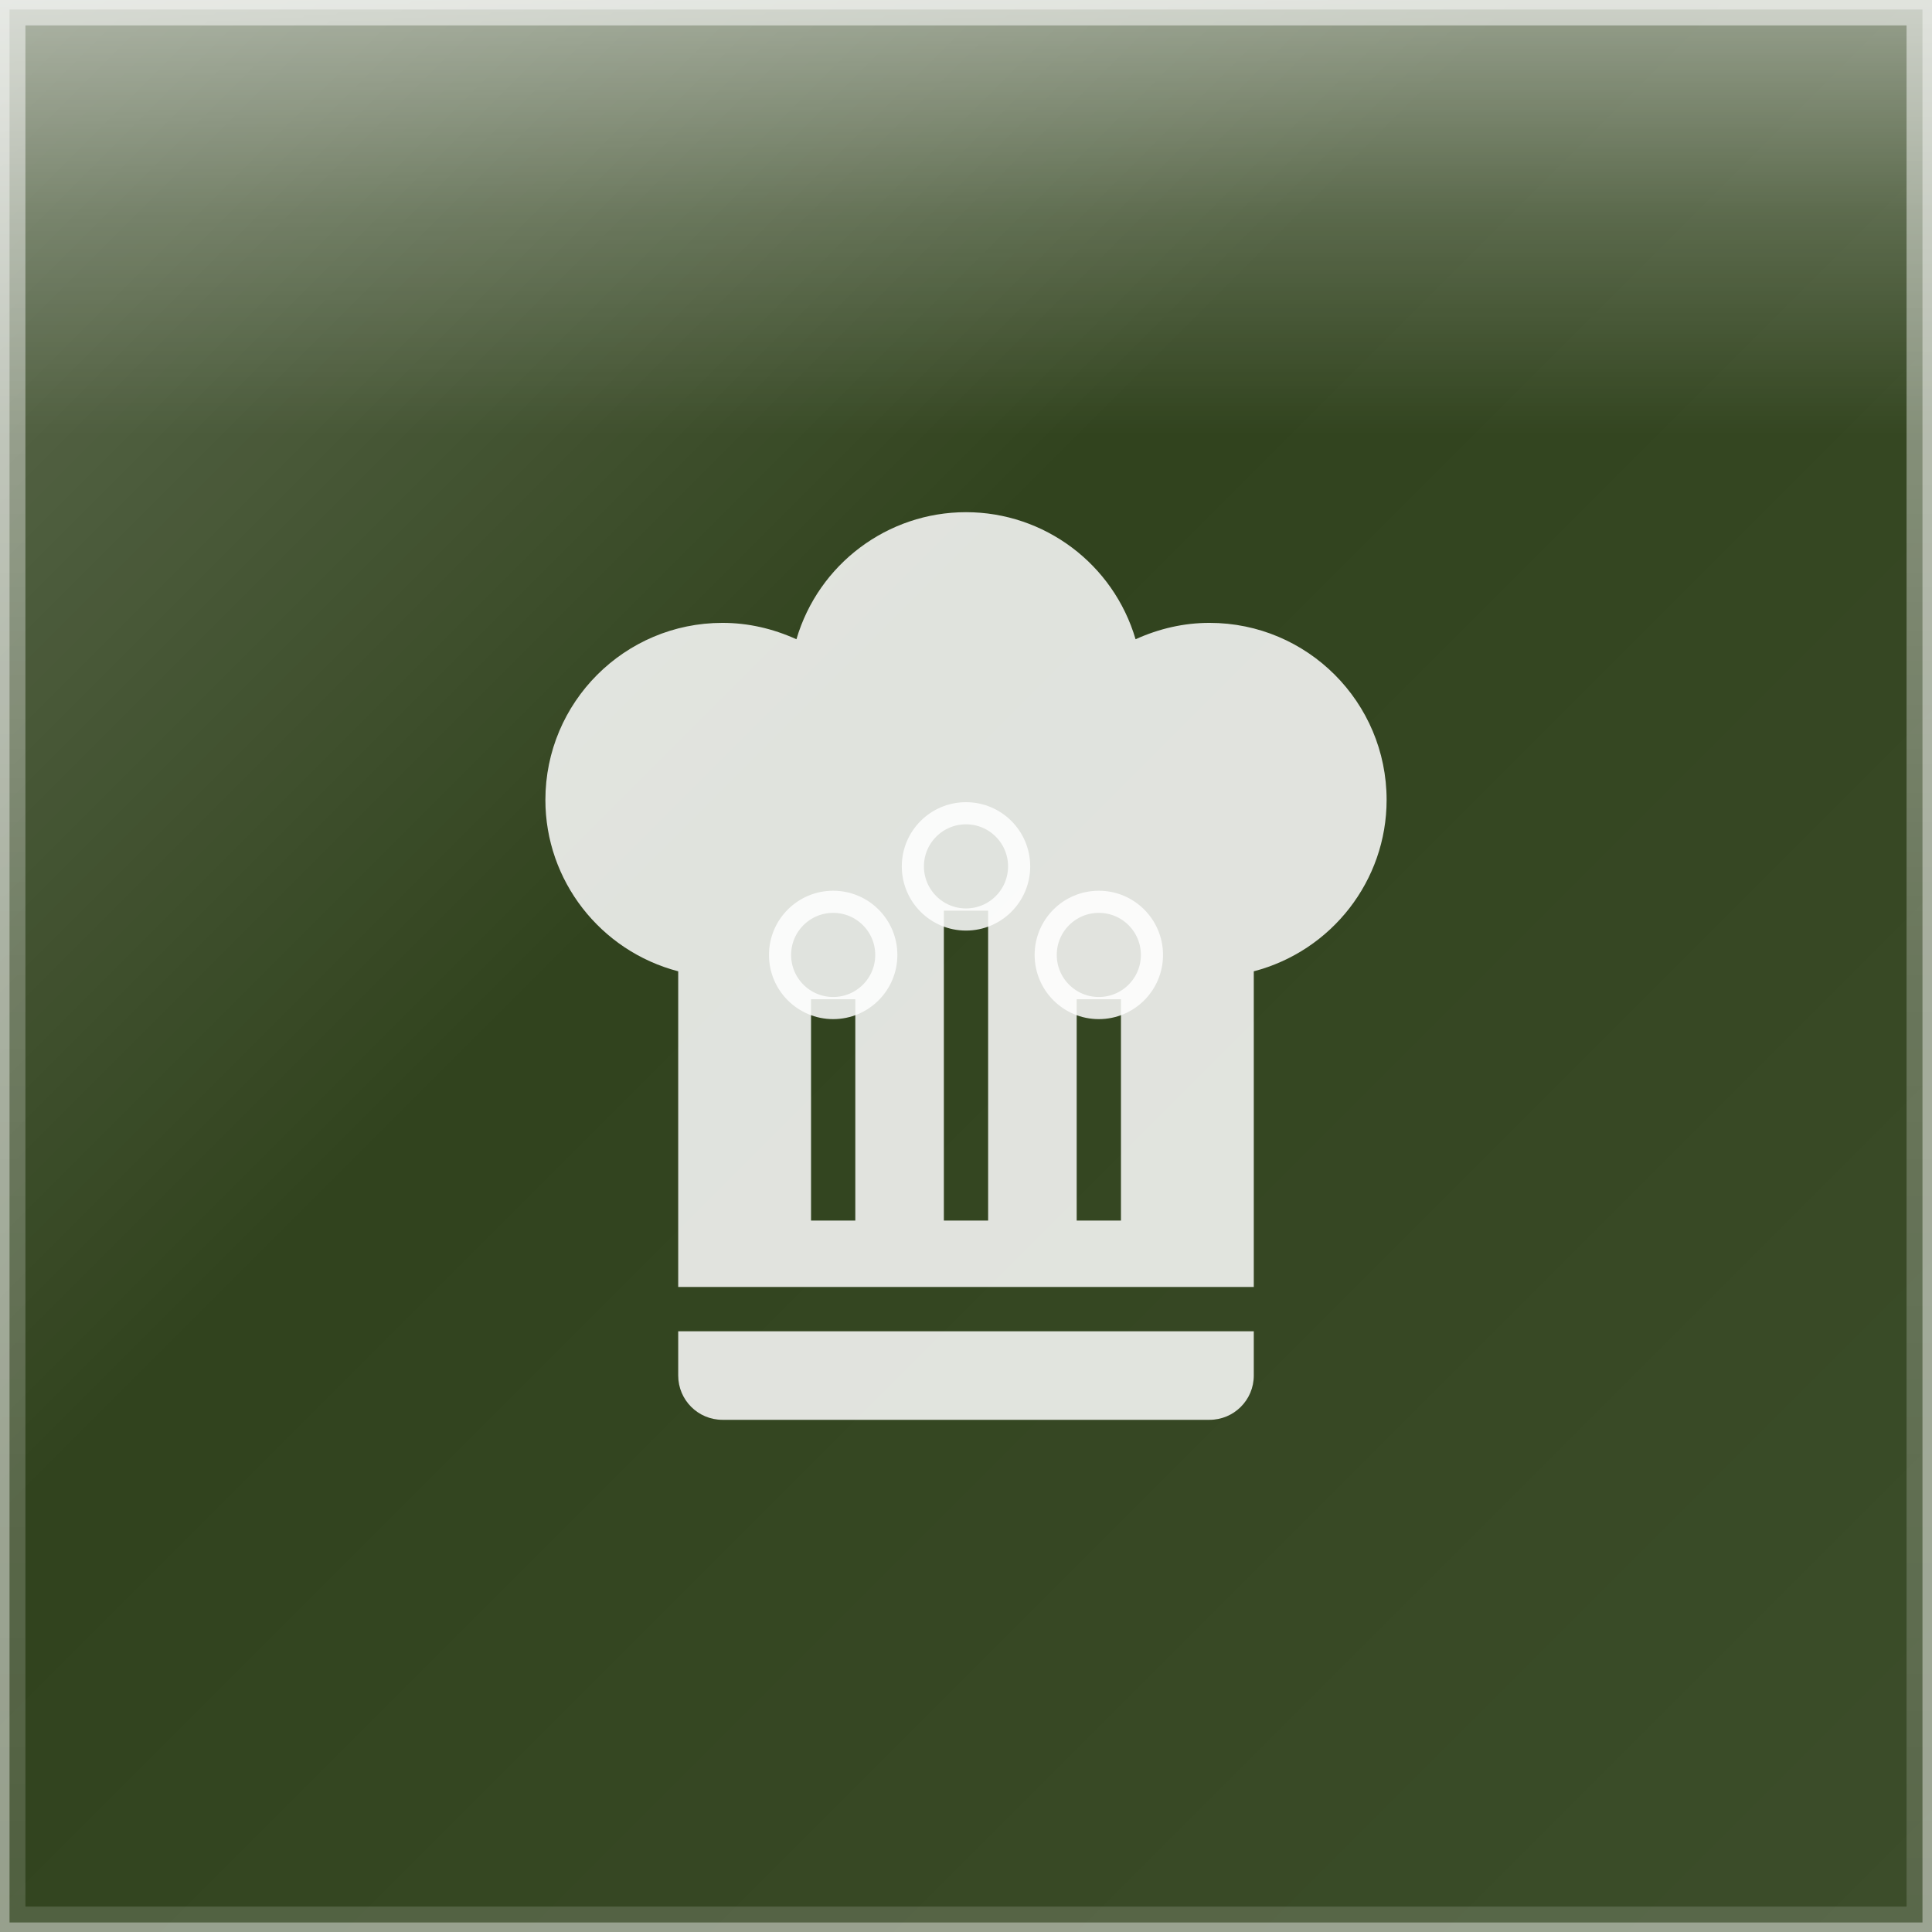
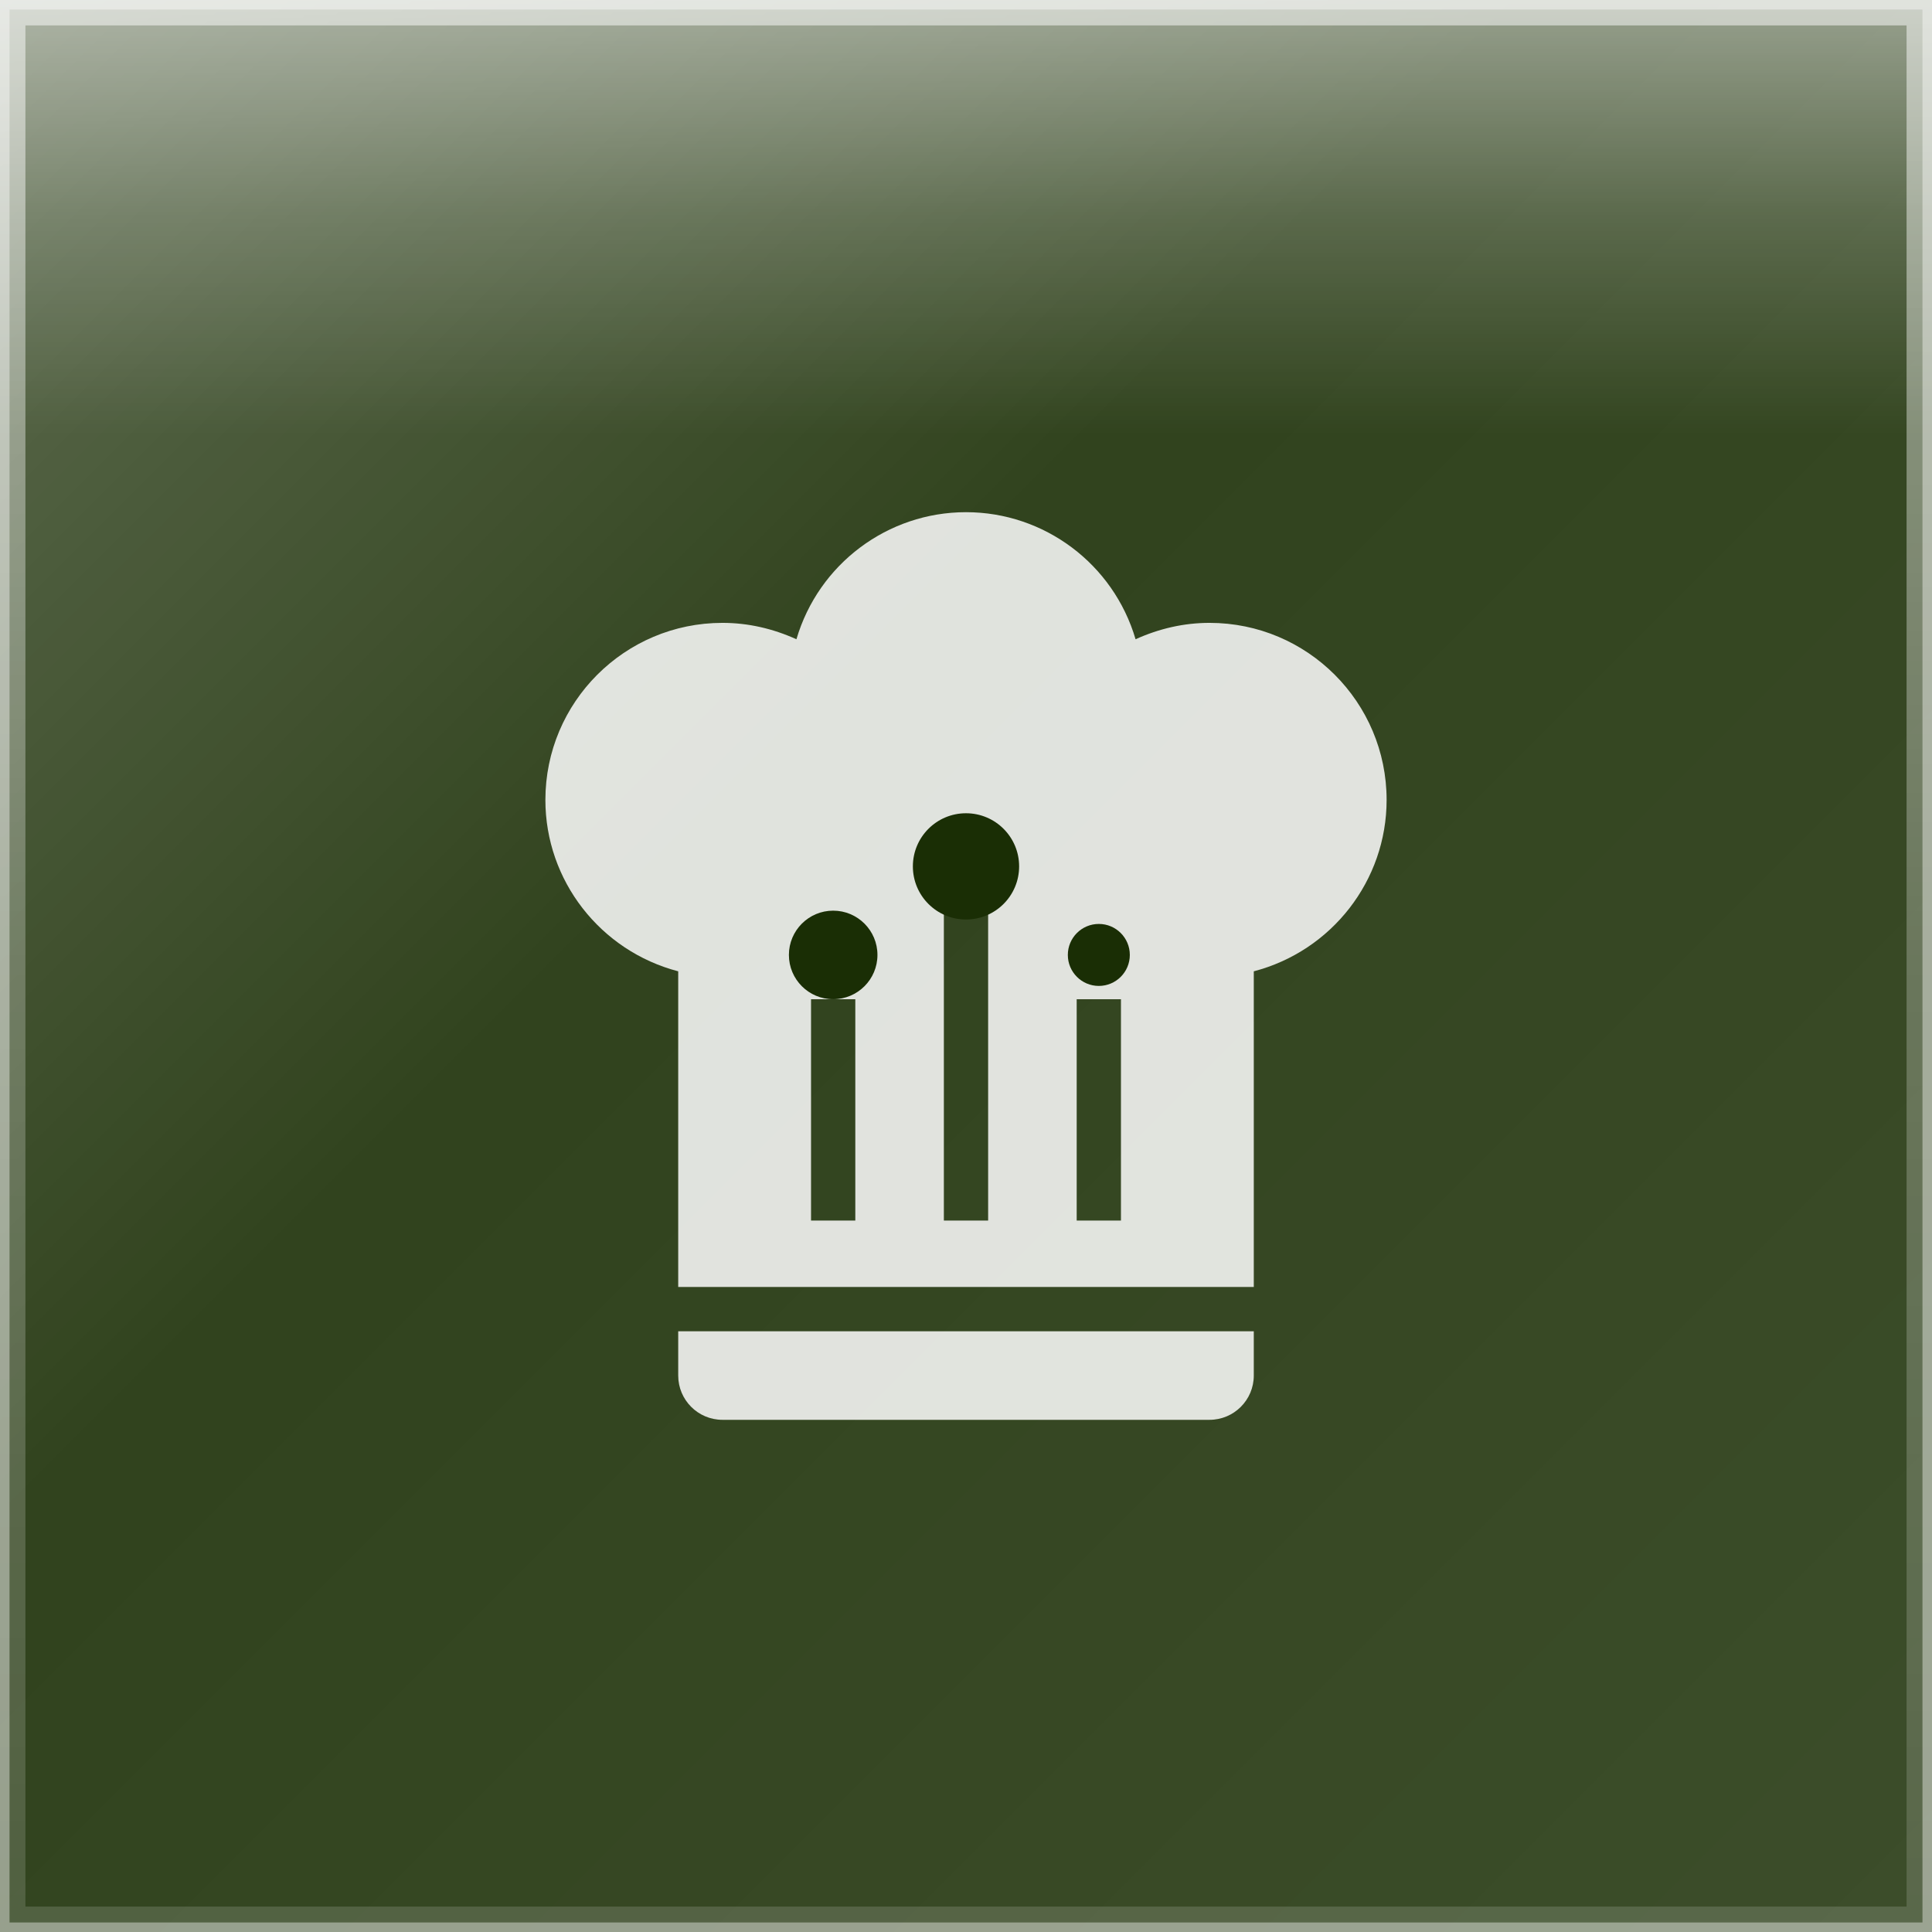
<svg xmlns="http://www.w3.org/2000/svg" width="152" height="152" viewBox="0 0 152 152">
  <defs>
    <linearGradient id="glassGradient" x1="0%" y1="0%" x2="100%" y2="100%">
      <stop offset="0%" style="stop-color:rgba(255,255,255,0.30)" />
      <stop offset="40%" style="stop-color:rgba(255,255,255,0.10)" />
      <stop offset="100%" style="stop-color:rgba(255,255,255,0.15)" />
    </linearGradient>
    <linearGradient id="specularHighlight" x1="50%" y1="0%" x2="50%" y2="100%">
      <stop offset="0%" style="stop-color:rgba(255,255,255,0.5)" />
      <stop offset="25%" style="stop-color:rgba(255,255,255,0.2)" />
      <stop offset="50%" style="stop-color:rgba(255,255,255,0)" />
    </linearGradient>
    <linearGradient id="edgeHighlight" x1="50%" y1="0%" x2="50%" y2="100%">
      <stop offset="0%" style="stop-color:rgba(255,255,255,0.5)" />
      <stop offset="50%" style="stop-color:rgba(255,255,255,0.25)" />
      <stop offset="100%" style="stop-color:rgba(255,255,255,0.15)" />
    </linearGradient>
    <clipPath id="roundedClip">
      <rect x="0" y="0" width="152" height="152" rx="0" ry="0" />
    </clipPath>
  </defs>
  <g clip-path="url(#roundedClip)">
    <rect x="0" y="0" width="152" height="152" fill="#1a2e05" />
    <rect x="0" y="0" width="152" height="152" fill="url(#glassGradient)" />
    <rect x="0" y="0" width="152" height="68.4" fill="url(#specularHighlight)" />
  </g>
  <rect x="1" y="1" width="150" height="150" rx="0" ry="0" fill="none" stroke="url(#edgeHighlight)" stroke-width="2" />
  <rect x="0" y="0" width="152" height="152" rx="0" ry="0" fill="none" stroke="rgba(255,255,255,0.4)" stroke-width="1.5" />
  <g transform="translate(32.45833, 35.07083) scale(3.483333)">
    <path d="M12.5,1.5C10.73,1.5 9.17,2.67 8.67,4.37C8.14,4.13 7.58,4 7,4A4,4 0 0,0 3,8C3,9.82 4.24,11.41 6,11.87V19H19V11.87C20.76,11.41 22,9.82 22,8A4,4 0 0,0 18,4C17.42,4 16.86,4.13 16.33,4.37C15.83,2.67 14.27,1.5 12.5,1.5M12,10.5H13V17.5H12V10.5M9,12.5H10V17.5H9V12.5M15,12.5H16V17.5H15V12.5M6,20V21A1,1 0 0,0 7,22H18A1,1 0 0,0 19,21V20H6Z" fill="rgba(255,255,255,0.85)" fill-rule="evenodd" />
-     <circle cx="12.5" cy="9.5" r="1.2" fill="none" stroke="rgba(255,255,255,0.85)" stroke-width="0.5" />
-     <circle cx="9.5" cy="11.5" r="1.2" fill="none" stroke="rgba(255,255,255,0.85)" stroke-width="0.5" />
-     <circle cx="15.5" cy="11.5" r="1.2" fill="none" stroke="rgba(255,255,255,0.85)" stroke-width="0.5" />
+     <circle cx="12.5" cy="9.5" r="1.2" fill="#1a2e05" />
+     <circle cx="9.5" cy="11.5" r="1" fill="#1a2e05" />
+     <circle cx="15.5" cy="11.5" r="0.7" fill="#1a2e05" />
  </g>
</svg>
